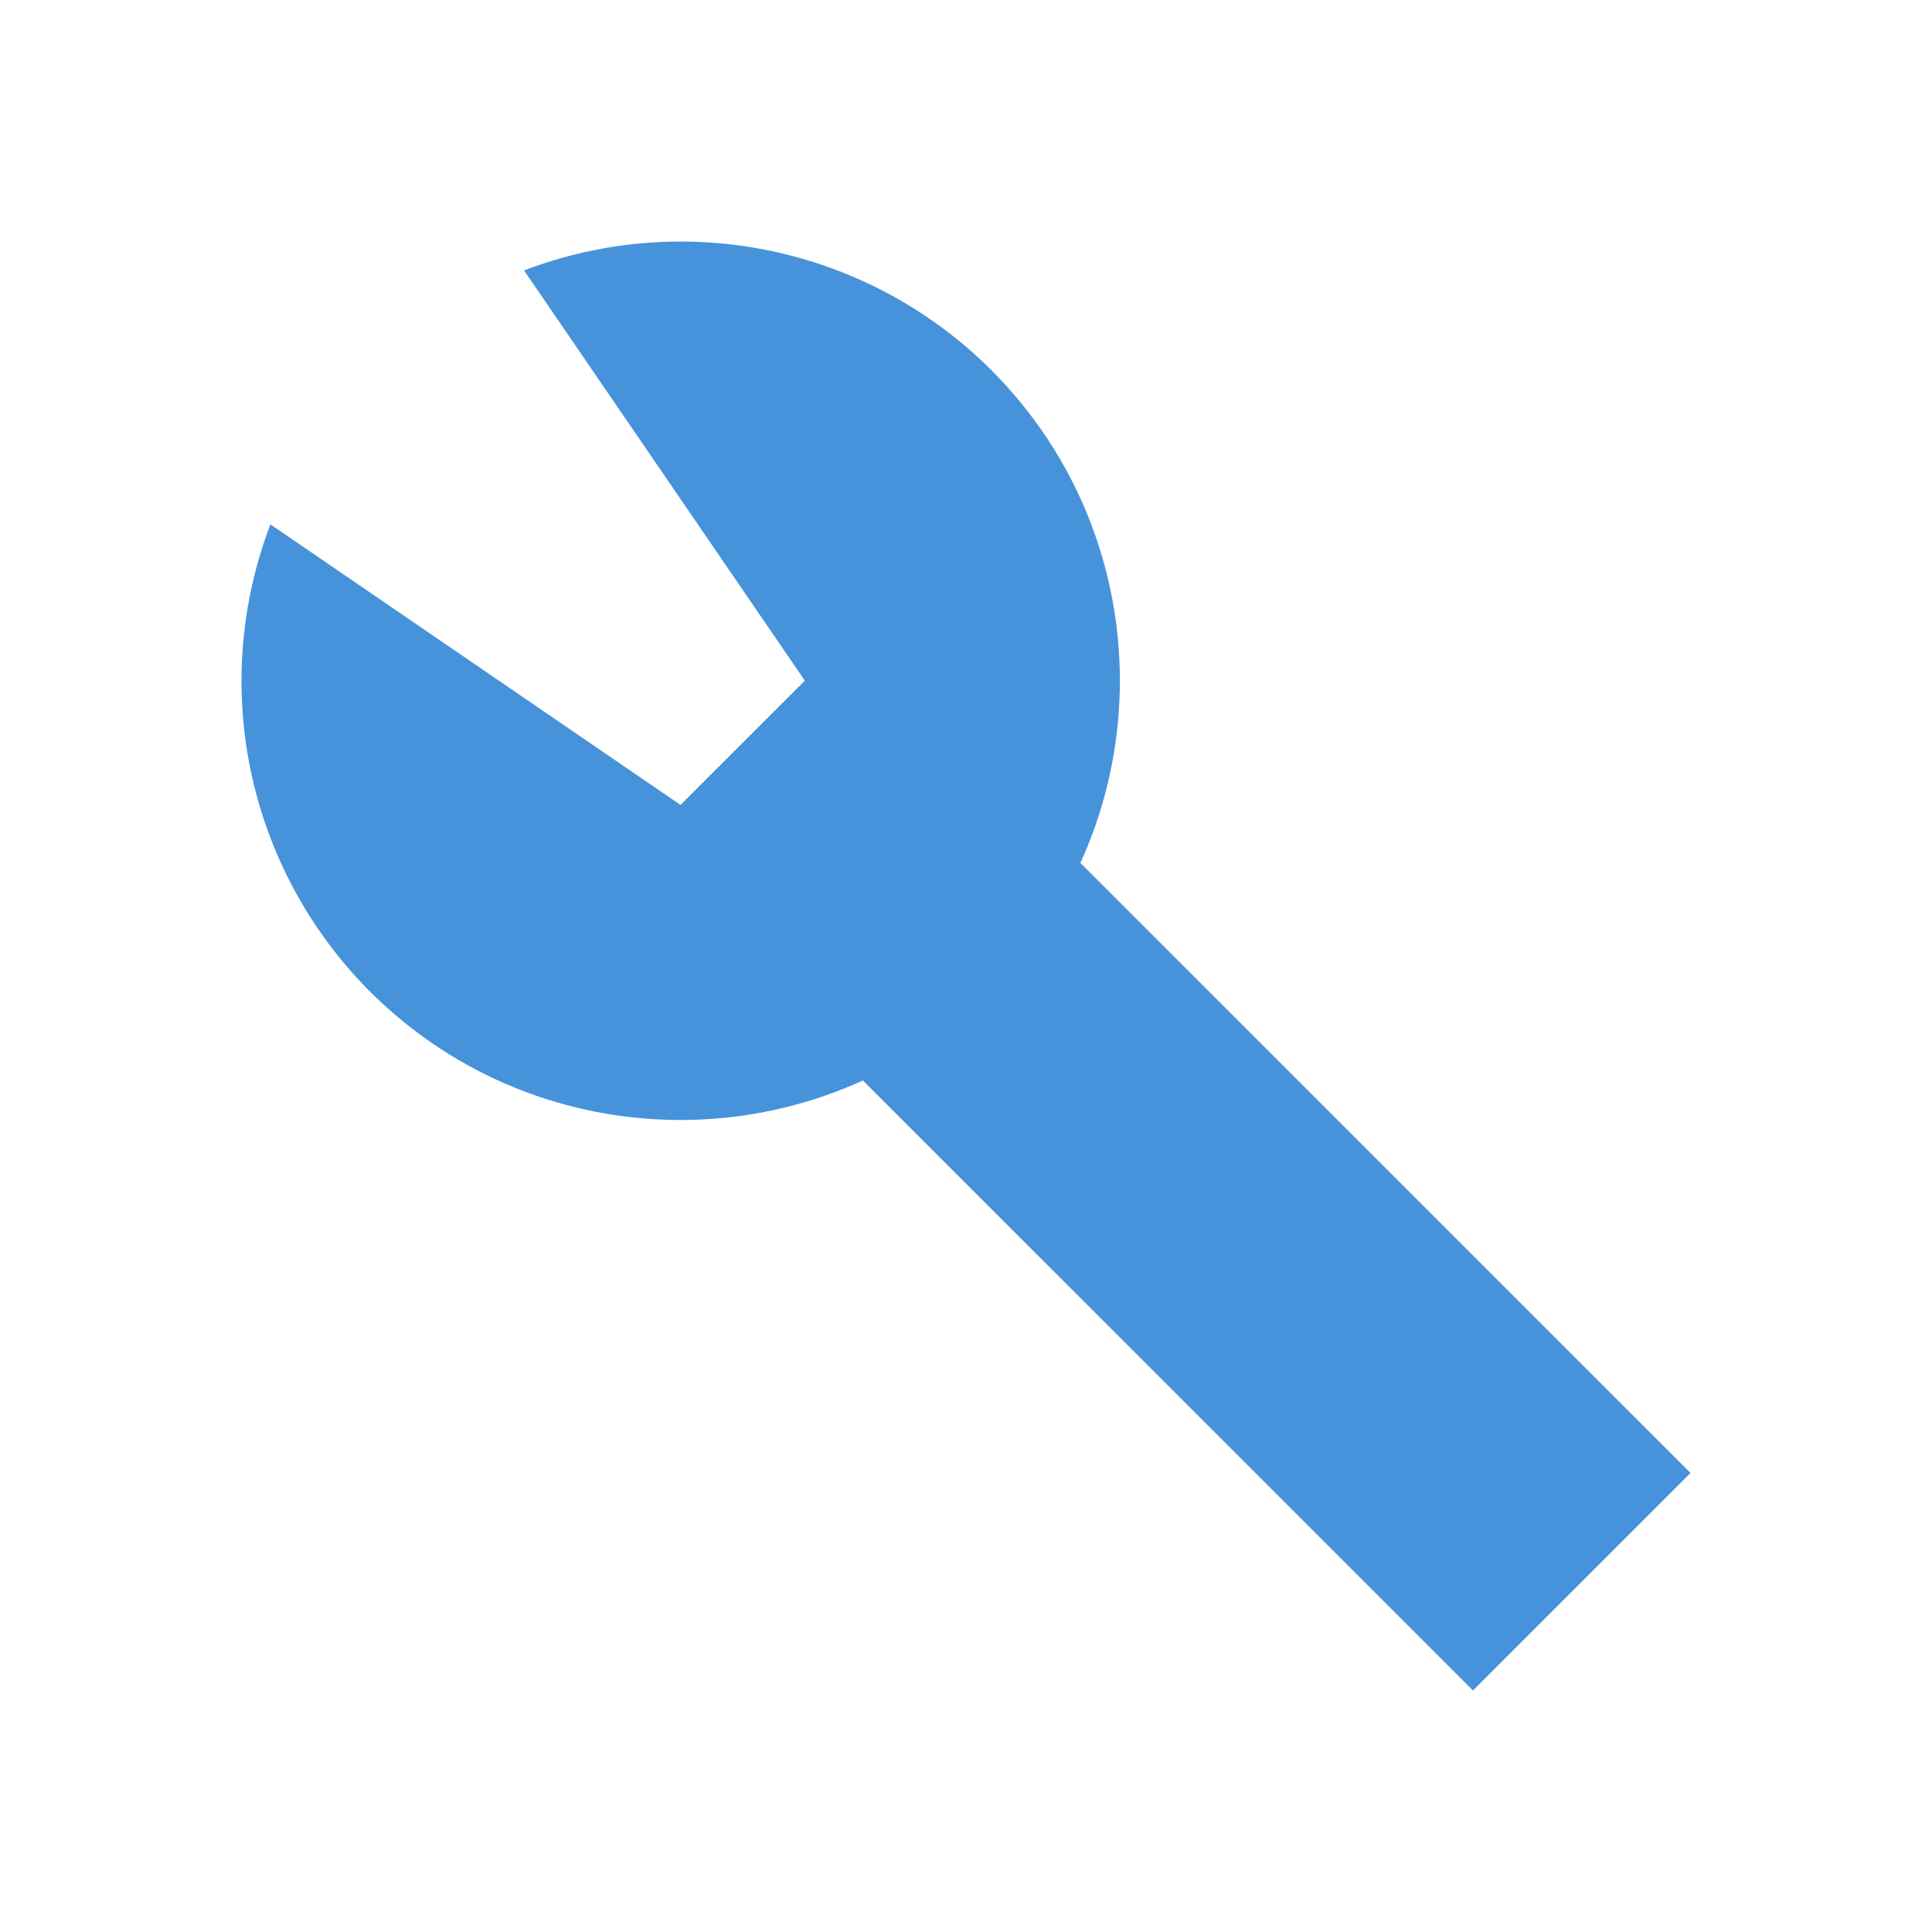
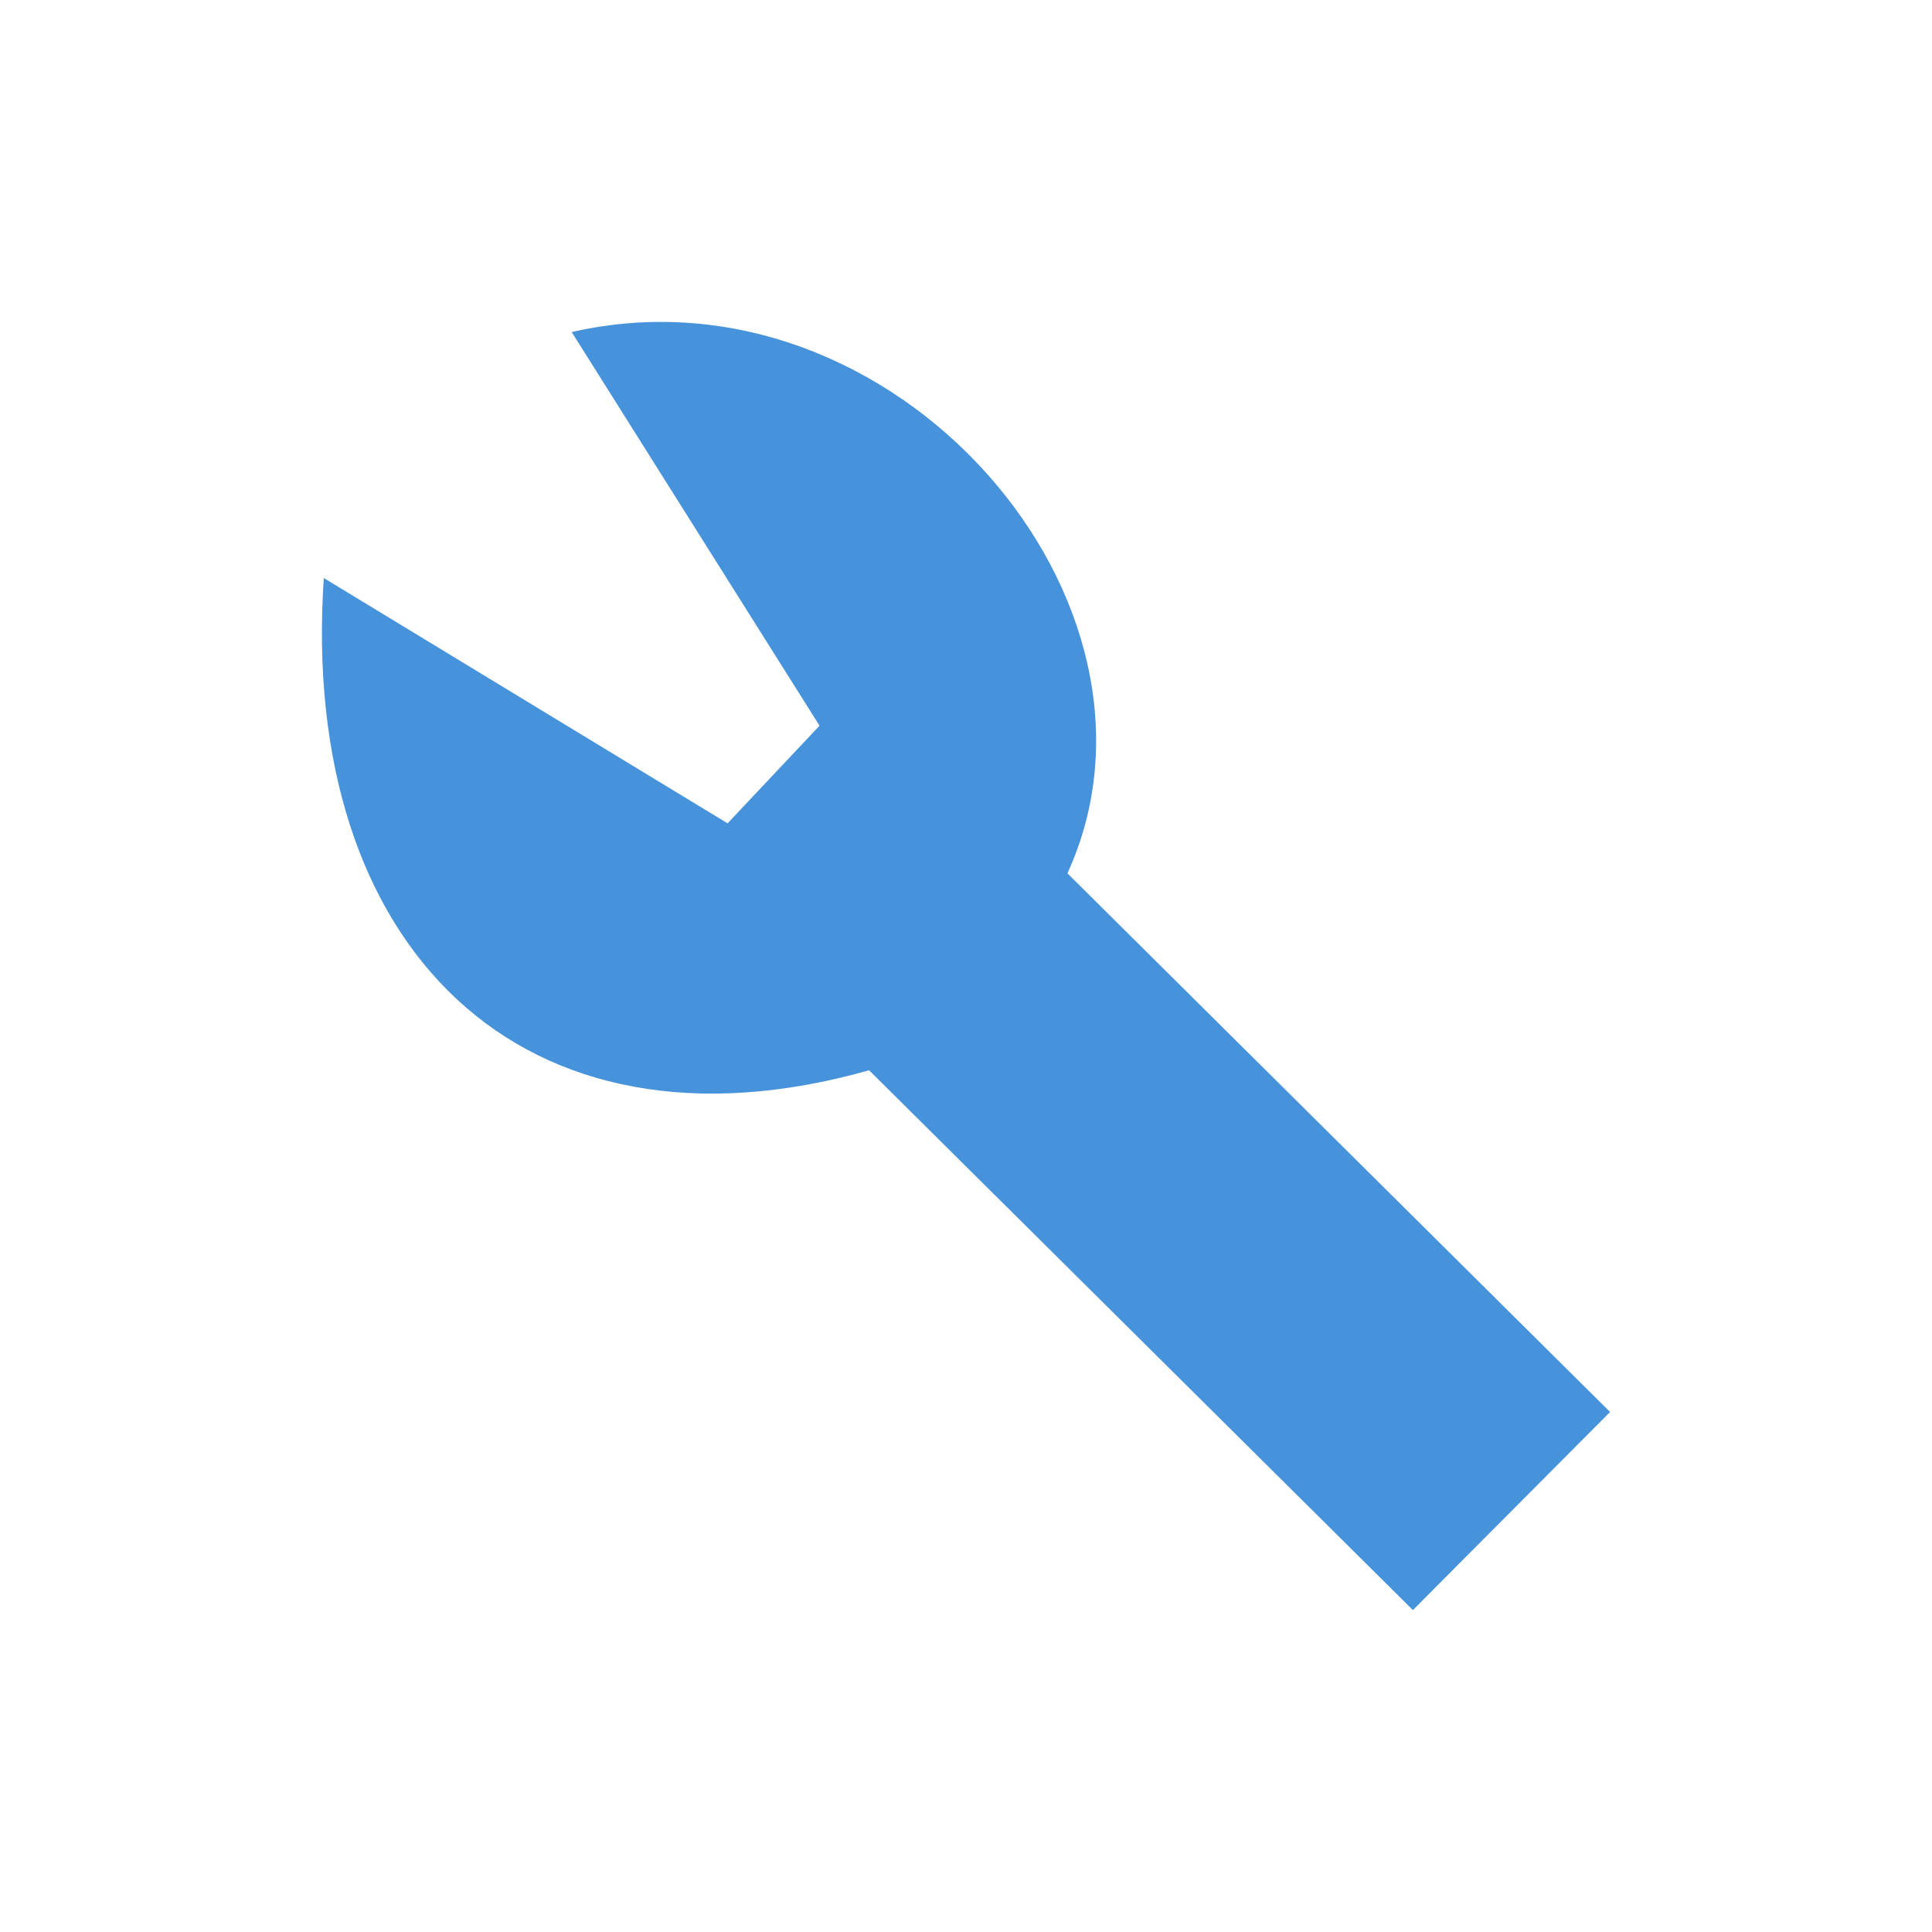
- <svg xmlns="http://www.w3.org/2000/svg" viewBox="0 0 32 32">
-   <g transform="matrix(0.7279225,0,0,0.7278311,-1.08468,-0.8044569)">
-     <path d="m 13.414 7.259 6.389 9.336 -2.828 2.828 -9.332 -6.385 a 10 10 0 0 0 2.261 10.627 10 10 0 0 0 14.14 0 10 10 0 0 0 0 -14.14 10 10 0 0 0 -10.631 -2.265 z" style="fill:#4793db;opacity:1;fill-opacity:1;stroke:none;fill-rule:nonzero" />
-     <rect transform="matrix(0.7071068,-0.7071068,0.7071068,0.7071068,0,0)" y="32.737" x="-3.231" height="20" width="7" style="fill:#4793db;opacity:1;fill-opacity:1;stroke:none;fill-rule:nonzero" />
-   </g>
+ <svg xmlns="http://www.w3.org/2000/svg" width="32" height="32" viewBox="0 0 32 32">
+   <path style="fill:#4693db" d="M 17.68 14.465 L 26.668 23.387 L 23.402 26.668 L 14.395 17.727 C 8.648 19.355 4.953 15.688 5.363 9.574 L 12.051 13.637 L 13.574 12.02 L 9.469 5.5 C 14.805 4.277 19.73 9.984 17.68 14.465 Z " />
</svg>
